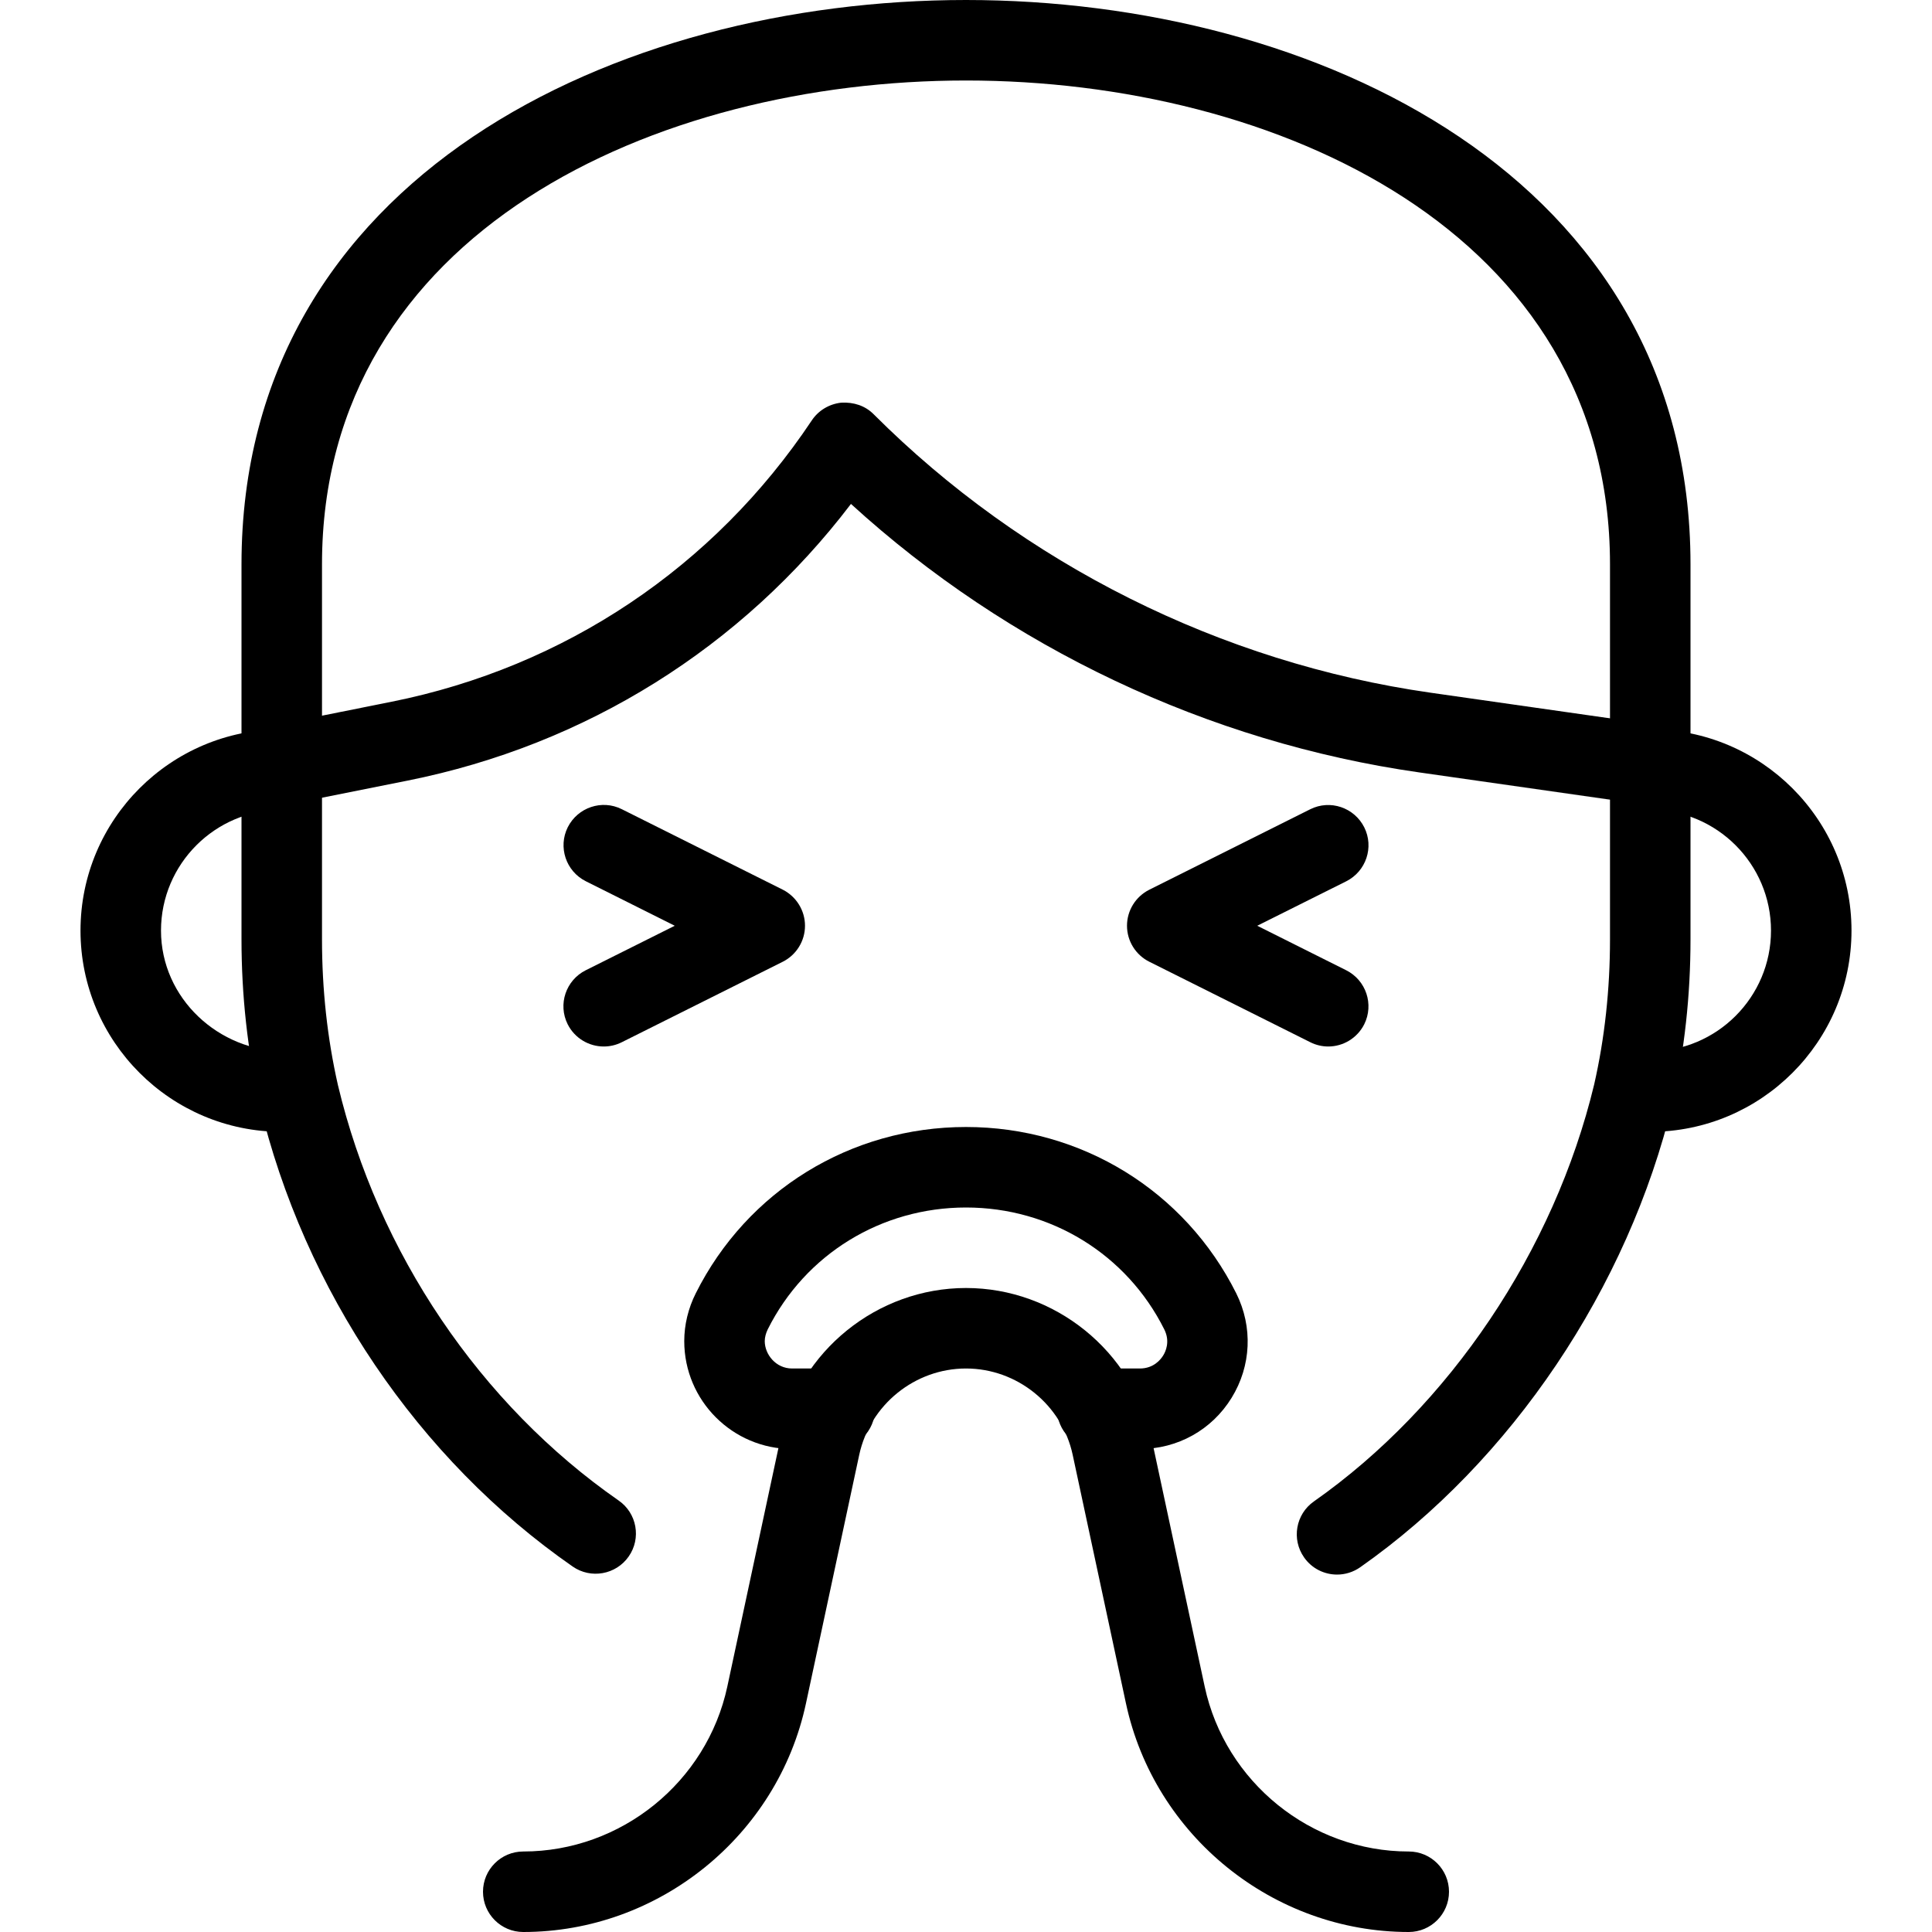
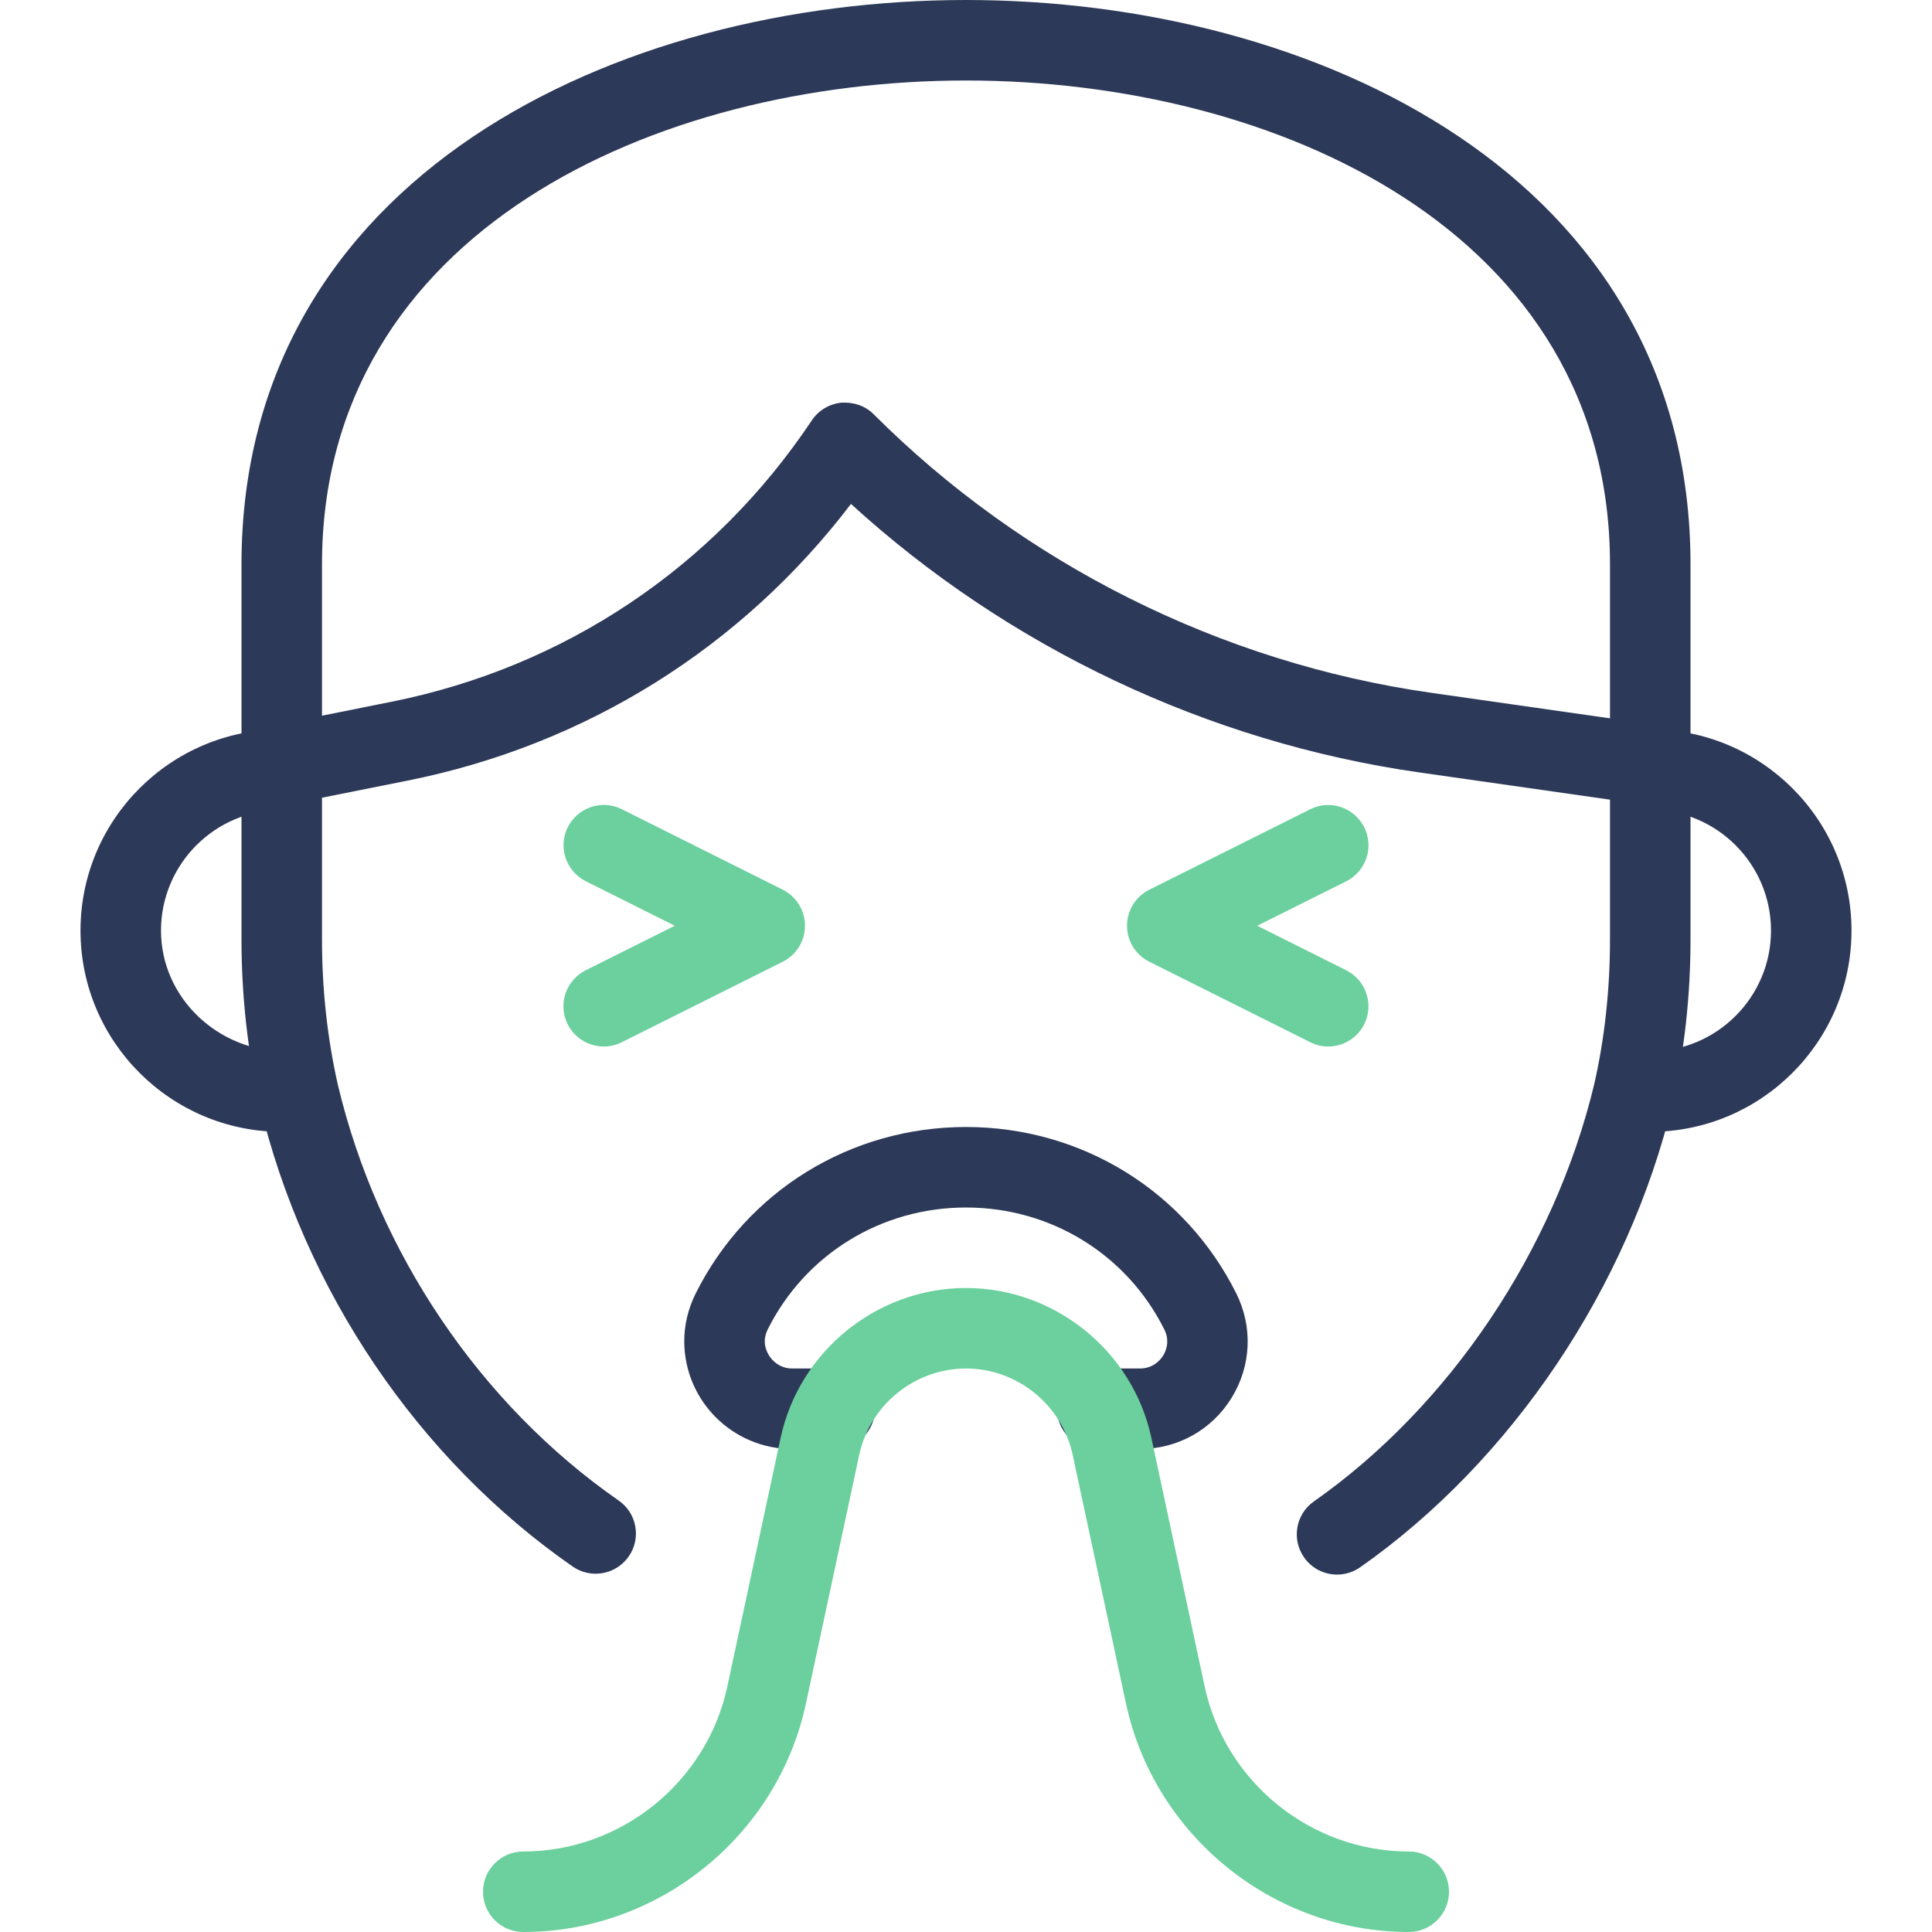
<svg xmlns="http://www.w3.org/2000/svg" id="_x31__px" height="512" viewBox="0 0 24 24" width="512">
  <g>
-     <path d="m3.5 14.06c-1.378 0-2.5-1.121-2.5-2.5s1.122-2.5 2.5-2.5v1c-.827 0-1.5.673-1.5 1.5 0 .842.719 1.504 1.545 1.5.045 0 .09-.001.135-.006l.121.992c-.1.013-.201.014-.301.014z" />
+     <path d="m3.5 14.06c-1.378 0-2.5-1.121-2.5-2.5s1.122-2.5 2.5-2.5v1c-.827 0-1.5.673-1.5 1.5 0 .842.719 1.504 1.545 1.5.045 0 .09-.001.135-.006l.121.992c-.1.013-.201.014-.301.014z" style="fill: rgb(45, 57, 88);" />
  </g>
  <g>
-     <path d="m20.5 14.06c-.1 0-.201-.001-.301-.014l.121-.992c.06.007.12.006.18.006.827 0 1.5-.673 1.5-1.5s-.673-1.5-1.5-1.5v-1c1.378 0 2.5 1.121 2.5 2.5s-1.122 2.5-2.5 2.5z" />
+     <path d="m20.5 14.06c-.1 0-.201-.001-.301-.014l.121-.992c.06.007.12.006.18.006.827 0 1.5-.673 1.5-1.5s-.673-1.5-1.5-1.5v-1c1.378 0 2.5 1.121 2.5 2.5s-1.122 2.5-2.5 2.5z" style="fill: rgb(45, 57, 88);" />
  </g>
  <g>
-     <path d="m16.61 19.56c-.158 0-.313-.074-.41-.213-.159-.226-.104-.538.122-.696 1.684-1.182 2.985-3.117 3.481-5.178.131-.574.197-1.183.197-1.803v-4.66c0-4.129-4.147-6.01-8-6.01s-8 1.881-8 6.01v4.66c0 .62.066 1.229.198 1.81.496 2.082 1.768 3.965 3.487 5.16.227.157.283.469.125.695-.158.227-.471.282-.696.125-1.919-1.333-3.337-3.431-3.891-5.754-.148-.658-.223-1.342-.223-2.036v-4.66c0-4.817 4.666-7.01 9-7.01s9 2.193 9 7.01v4.66c0 .694-.075 1.378-.222 2.03-.553 2.297-2.003 4.451-3.881 5.769-.087.061-.188.091-.287.091z" />
+     <path d="m16.61 19.56c-.158 0-.313-.074-.41-.213-.159-.226-.104-.538.122-.696 1.684-1.182 2.985-3.117 3.481-5.178.131-.574.197-1.183.197-1.803v-4.66c0-4.129-4.147-6.01-8-6.01s-8 1.881-8 6.01v4.66c0 .62.066 1.229.198 1.81.496 2.082 1.768 3.965 3.487 5.16.227.157.283.469.125.695-.158.227-.471.282-.696.125-1.919-1.333-3.337-3.431-3.891-5.754-.148-.658-.223-1.342-.223-2.036v-4.66c0-4.817 4.666-7.01 9-7.01s9 2.193 9 7.01v4.66c0 .694-.075 1.378-.222 2.03-.553 2.297-2.003 4.451-3.881 5.769-.087.061-.188.091-.287.091z" style="fill: rgb(45, 57, 88);" />
  </g>
  <g>
-     <path d="m20.429 9.995-2.8-.4c-2.62-.374-5.104-1.551-7.058-3.335-1.357 1.782-3.292 2.994-5.508 3.437l-1.465.293-.196-.98 1.464-.293c2.149-.431 4.002-1.671 5.218-3.494.083-.125.218-.205.367-.221.156-.008.297.038.403.145 1.859 1.859 4.316 3.087 6.917 3.458l2.8.4z" />
+     <path d="m20.429 9.995-2.8-.4c-2.62-.374-5.104-1.551-7.058-3.335-1.357 1.782-3.292 2.994-5.508 3.437l-1.465.293-.196-.98 1.464-.293c2.149-.431 4.002-1.671 5.218-3.494.083-.125.218-.205.367-.221.156-.008.297.038.403.145 1.859 1.859 4.316 3.087 6.917 3.458l2.8.4z" style="fill: rgb(45, 57, 88);" />
  </g>
  <g>
-     <path d="m7.5 13c-.184 0-.36-.102-.448-.276-.124-.247-.023-.547.224-.671l1.106-.553-1.105-.553c-.247-.124-.347-.424-.224-.671.124-.246.424-.348.671-.224l2 1c.169.086.276.259.276.448s-.107.362-.276.447l-2 1c-.072.036-.148.053-.224.053z" />
+     <path d="m7.5 13c-.184 0-.36-.102-.448-.276-.124-.247-.023-.547.224-.671l1.106-.553-1.105-.553c-.247-.124-.347-.424-.224-.671.124-.246.424-.348.671-.224l2 1c.169.086.276.259.276.448s-.107.362-.276.447l-2 1c-.072.036-.148.053-.224.053z" style="fill: rgb(107, 208, 157);" />
  </g>
  <g>
-     <path d="m16.5 13c-.075 0-.151-.017-.223-.053l-2-1c-.17-.085-.277-.258-.277-.447s.107-.362.276-.447l2-1c.248-.124.547-.022.671.224.124.247.023.547-.224.671l-1.105.552 1.105.553c.247.124.347.424.224.671-.088.174-.264.276-.447.276z" />
+     <path d="m16.5 13c-.075 0-.151-.017-.223-.053l-2-1c-.17-.085-.277-.258-.277-.447s.107-.362.276-.447l2-1c.248-.124.547-.022.671.224.124.247.023.547-.224.671l-1.105.552 1.105.553c.247.124.347.424.224.671-.088.174-.264.276-.447.276z" style="fill: rgb(107, 208, 157);" />
  </g>
  <g>
-     <path d="m14.16 18h-.53c-.276 0-.5-.224-.5-.5s.224-.5.5-.5h.53c.171 0 .259-.112.289-.161.03-.047.09-.174.014-.325-.467-.934-1.411-1.514-2.463-1.514s-1.996.58-2.463 1.514c-.023.047-.037.1-.037.146 0 .164.137.34.34.34h.53c.276 0 .5.224.5.5s-.224.5-.5.5h-.53c-.739 0-1.34-.601-1.34-1.34 0-.202.049-.407.143-.594.638-1.274 1.924-2.066 3.357-2.066s2.719.792 3.357 2.066c.208.417.187.902-.058 1.299-.245.398-.671.635-1.139.635z" />
+     <path d="m14.16 18h-.53c-.276 0-.5-.224-.5-.5s.224-.5.5-.5h.53c.171 0 .259-.112.289-.161.03-.047.09-.174.014-.325-.467-.934-1.411-1.514-2.463-1.514s-1.996.58-2.463 1.514c-.023.047-.037.1-.037.146 0 .164.137.34.34.34h.53c.276 0 .5.224.5.5s-.224.5-.5.5h-.53c-.739 0-1.34-.601-1.34-1.34 0-.202.049-.407.143-.594.638-1.274 1.924-2.066 3.357-2.066s2.719.792 3.357 2.066c.208.417.187.902-.058 1.299-.245.398-.671.635-1.139.635z" style="fill: rgb(45, 57, 88);" />
  </g>
  <g>
-     <path d="m17.5 24c-1.683 0-3.16-1.194-3.513-2.84l-.662-3.089c-.133-.62-.69-1.071-1.325-1.071s-1.192.451-1.326 1.071l-.662 3.089c-.352 1.646-1.829 2.84-3.512 2.84-.276 0-.5-.224-.5-.5s.224-.5.5-.5c1.214 0 2.28-.861 2.535-2.049l.662-3.089c.231-1.079 1.2-1.862 2.303-1.862s2.072.783 2.303 1.862l.662 3.089c.255 1.188 1.321 2.049 2.535 2.049.276 0 .5.224.5.5s-.224.5-.5.5z" />
+     <path d="m17.5 24c-1.683 0-3.16-1.194-3.513-2.84l-.662-3.089c-.133-.62-.69-1.071-1.325-1.071s-1.192.451-1.326 1.071l-.662 3.089c-.352 1.646-1.829 2.84-3.512 2.84-.276 0-.5-.224-.5-.5s.224-.5.5-.5c1.214 0 2.28-.861 2.535-2.049l.662-3.089c.231-1.079 1.2-1.862 2.303-1.862s2.072.783 2.303 1.862l.662 3.089c.255 1.188 1.321 2.049 2.535 2.049.276 0 .5.224.5.5s-.224.5-.5.5z" style="fill: rgb(107, 208, 157);" />
  </g>
</svg>
